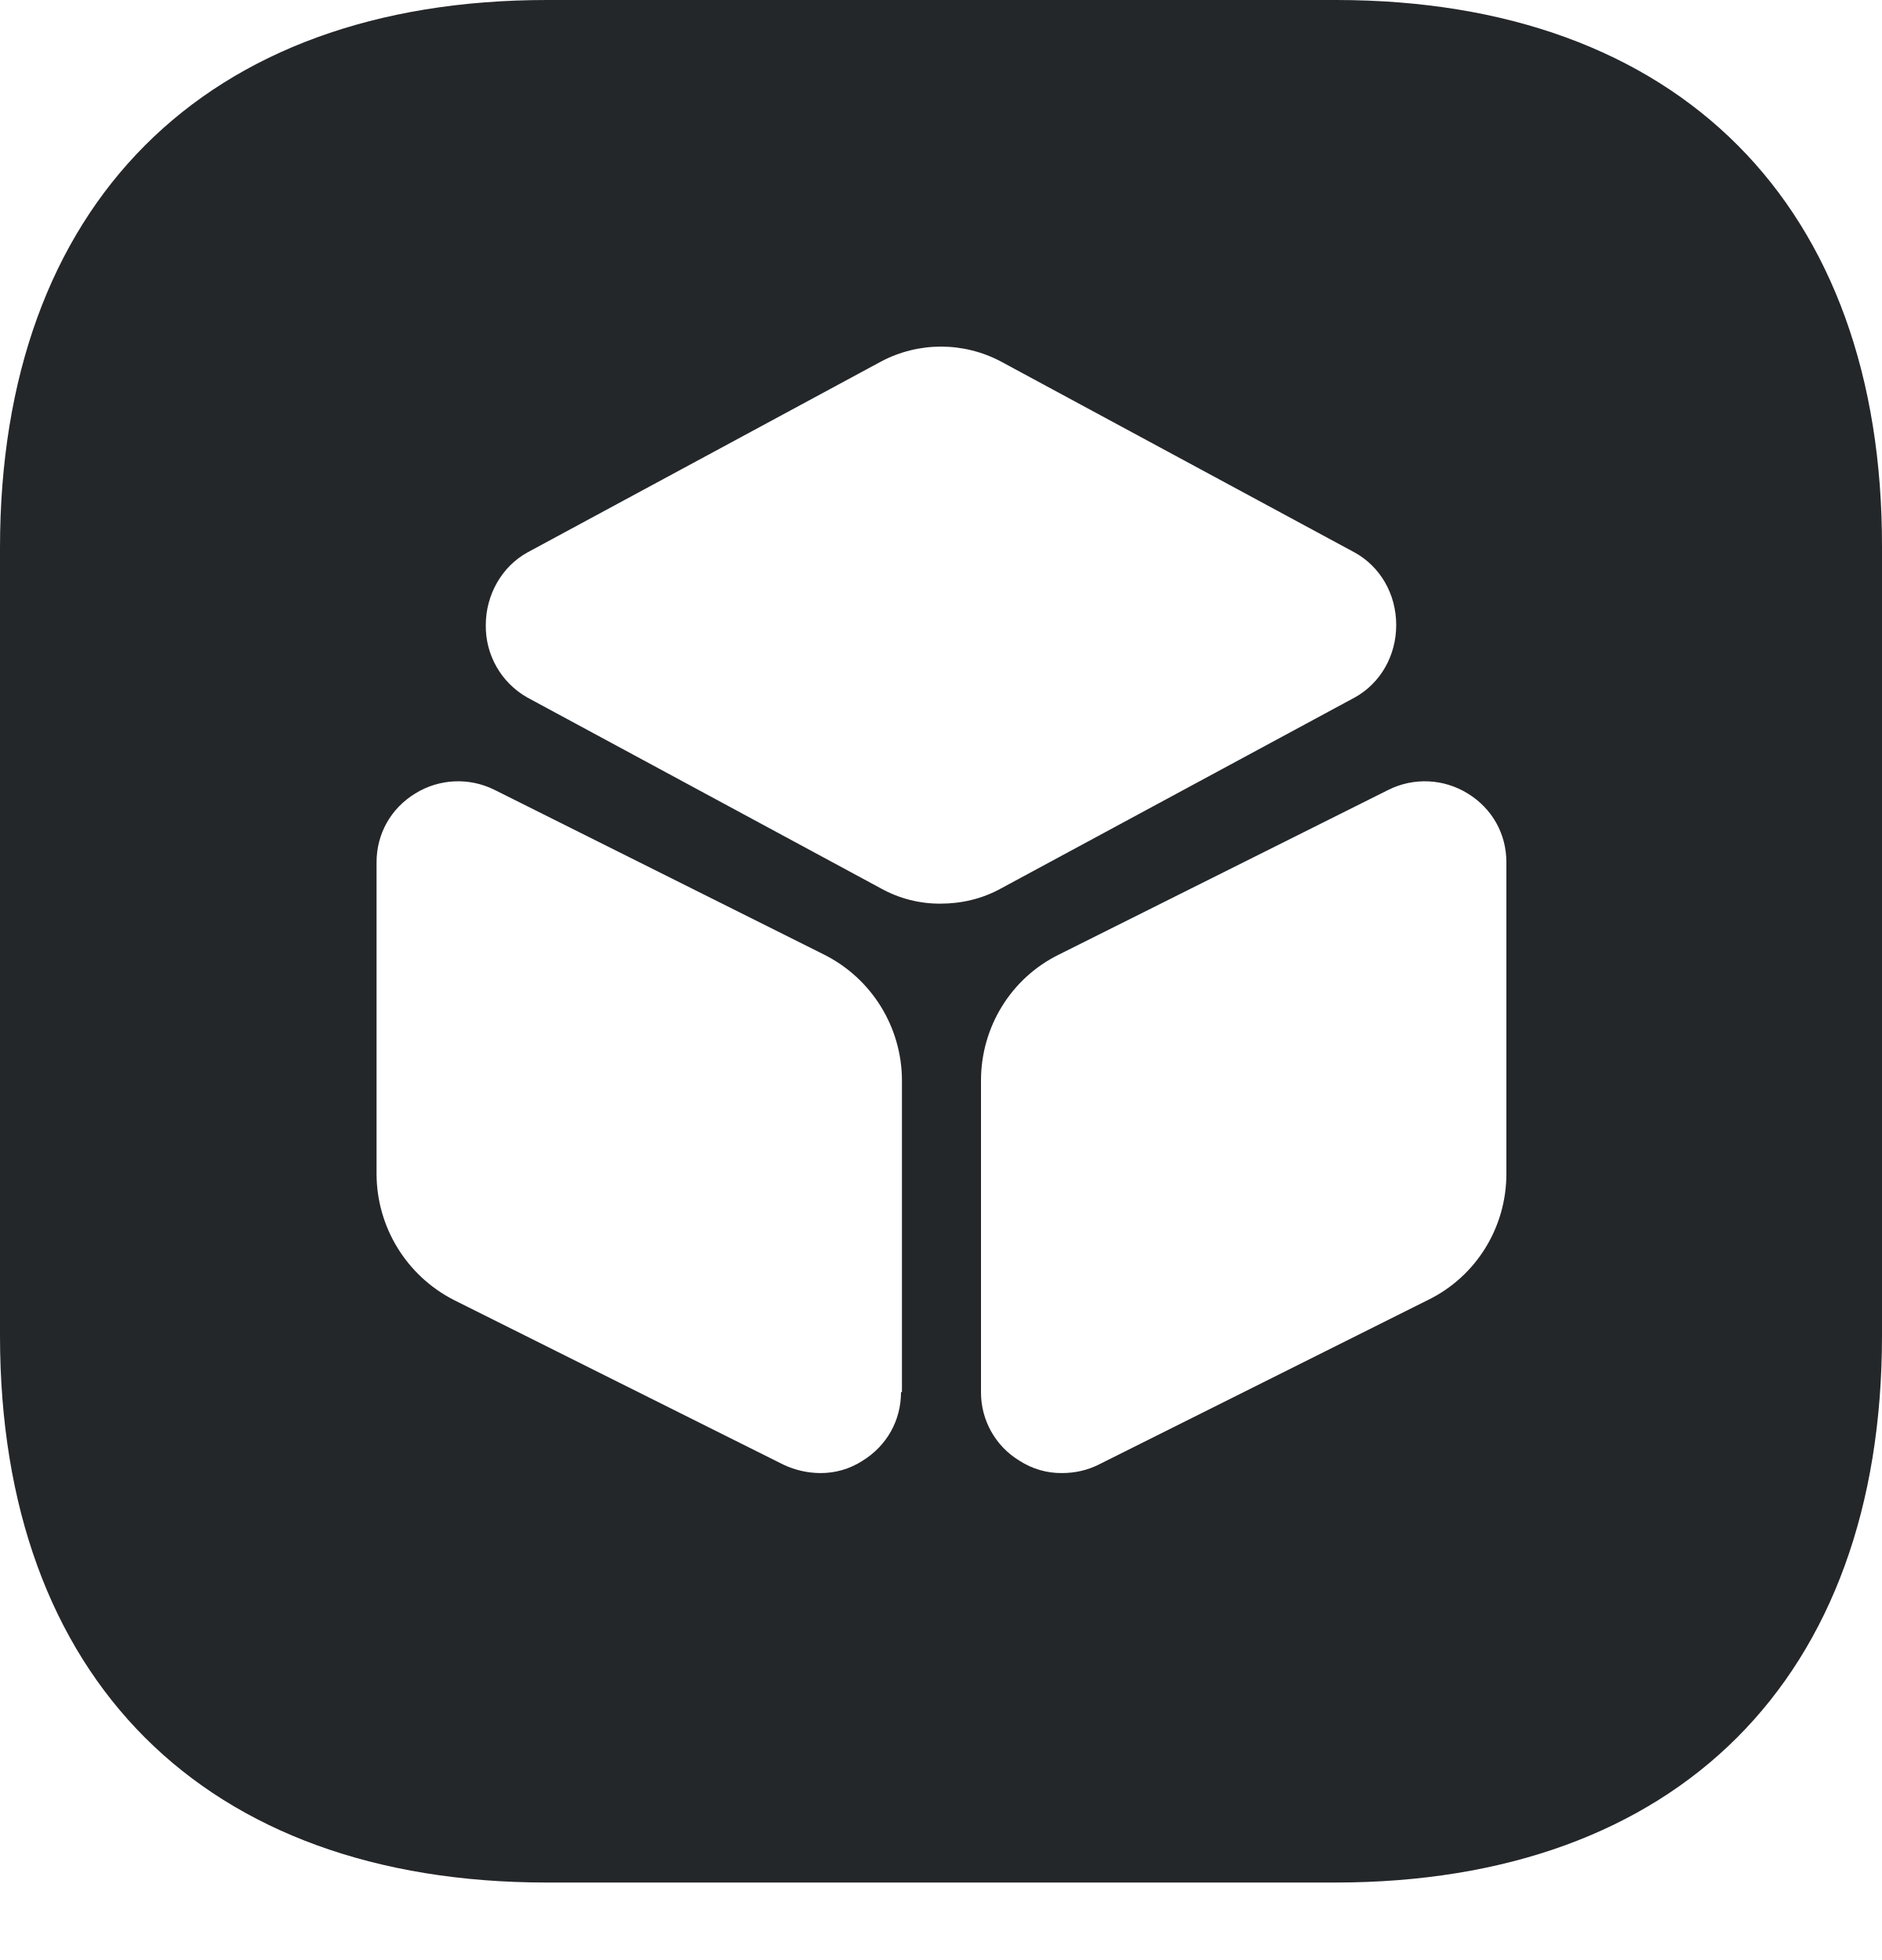
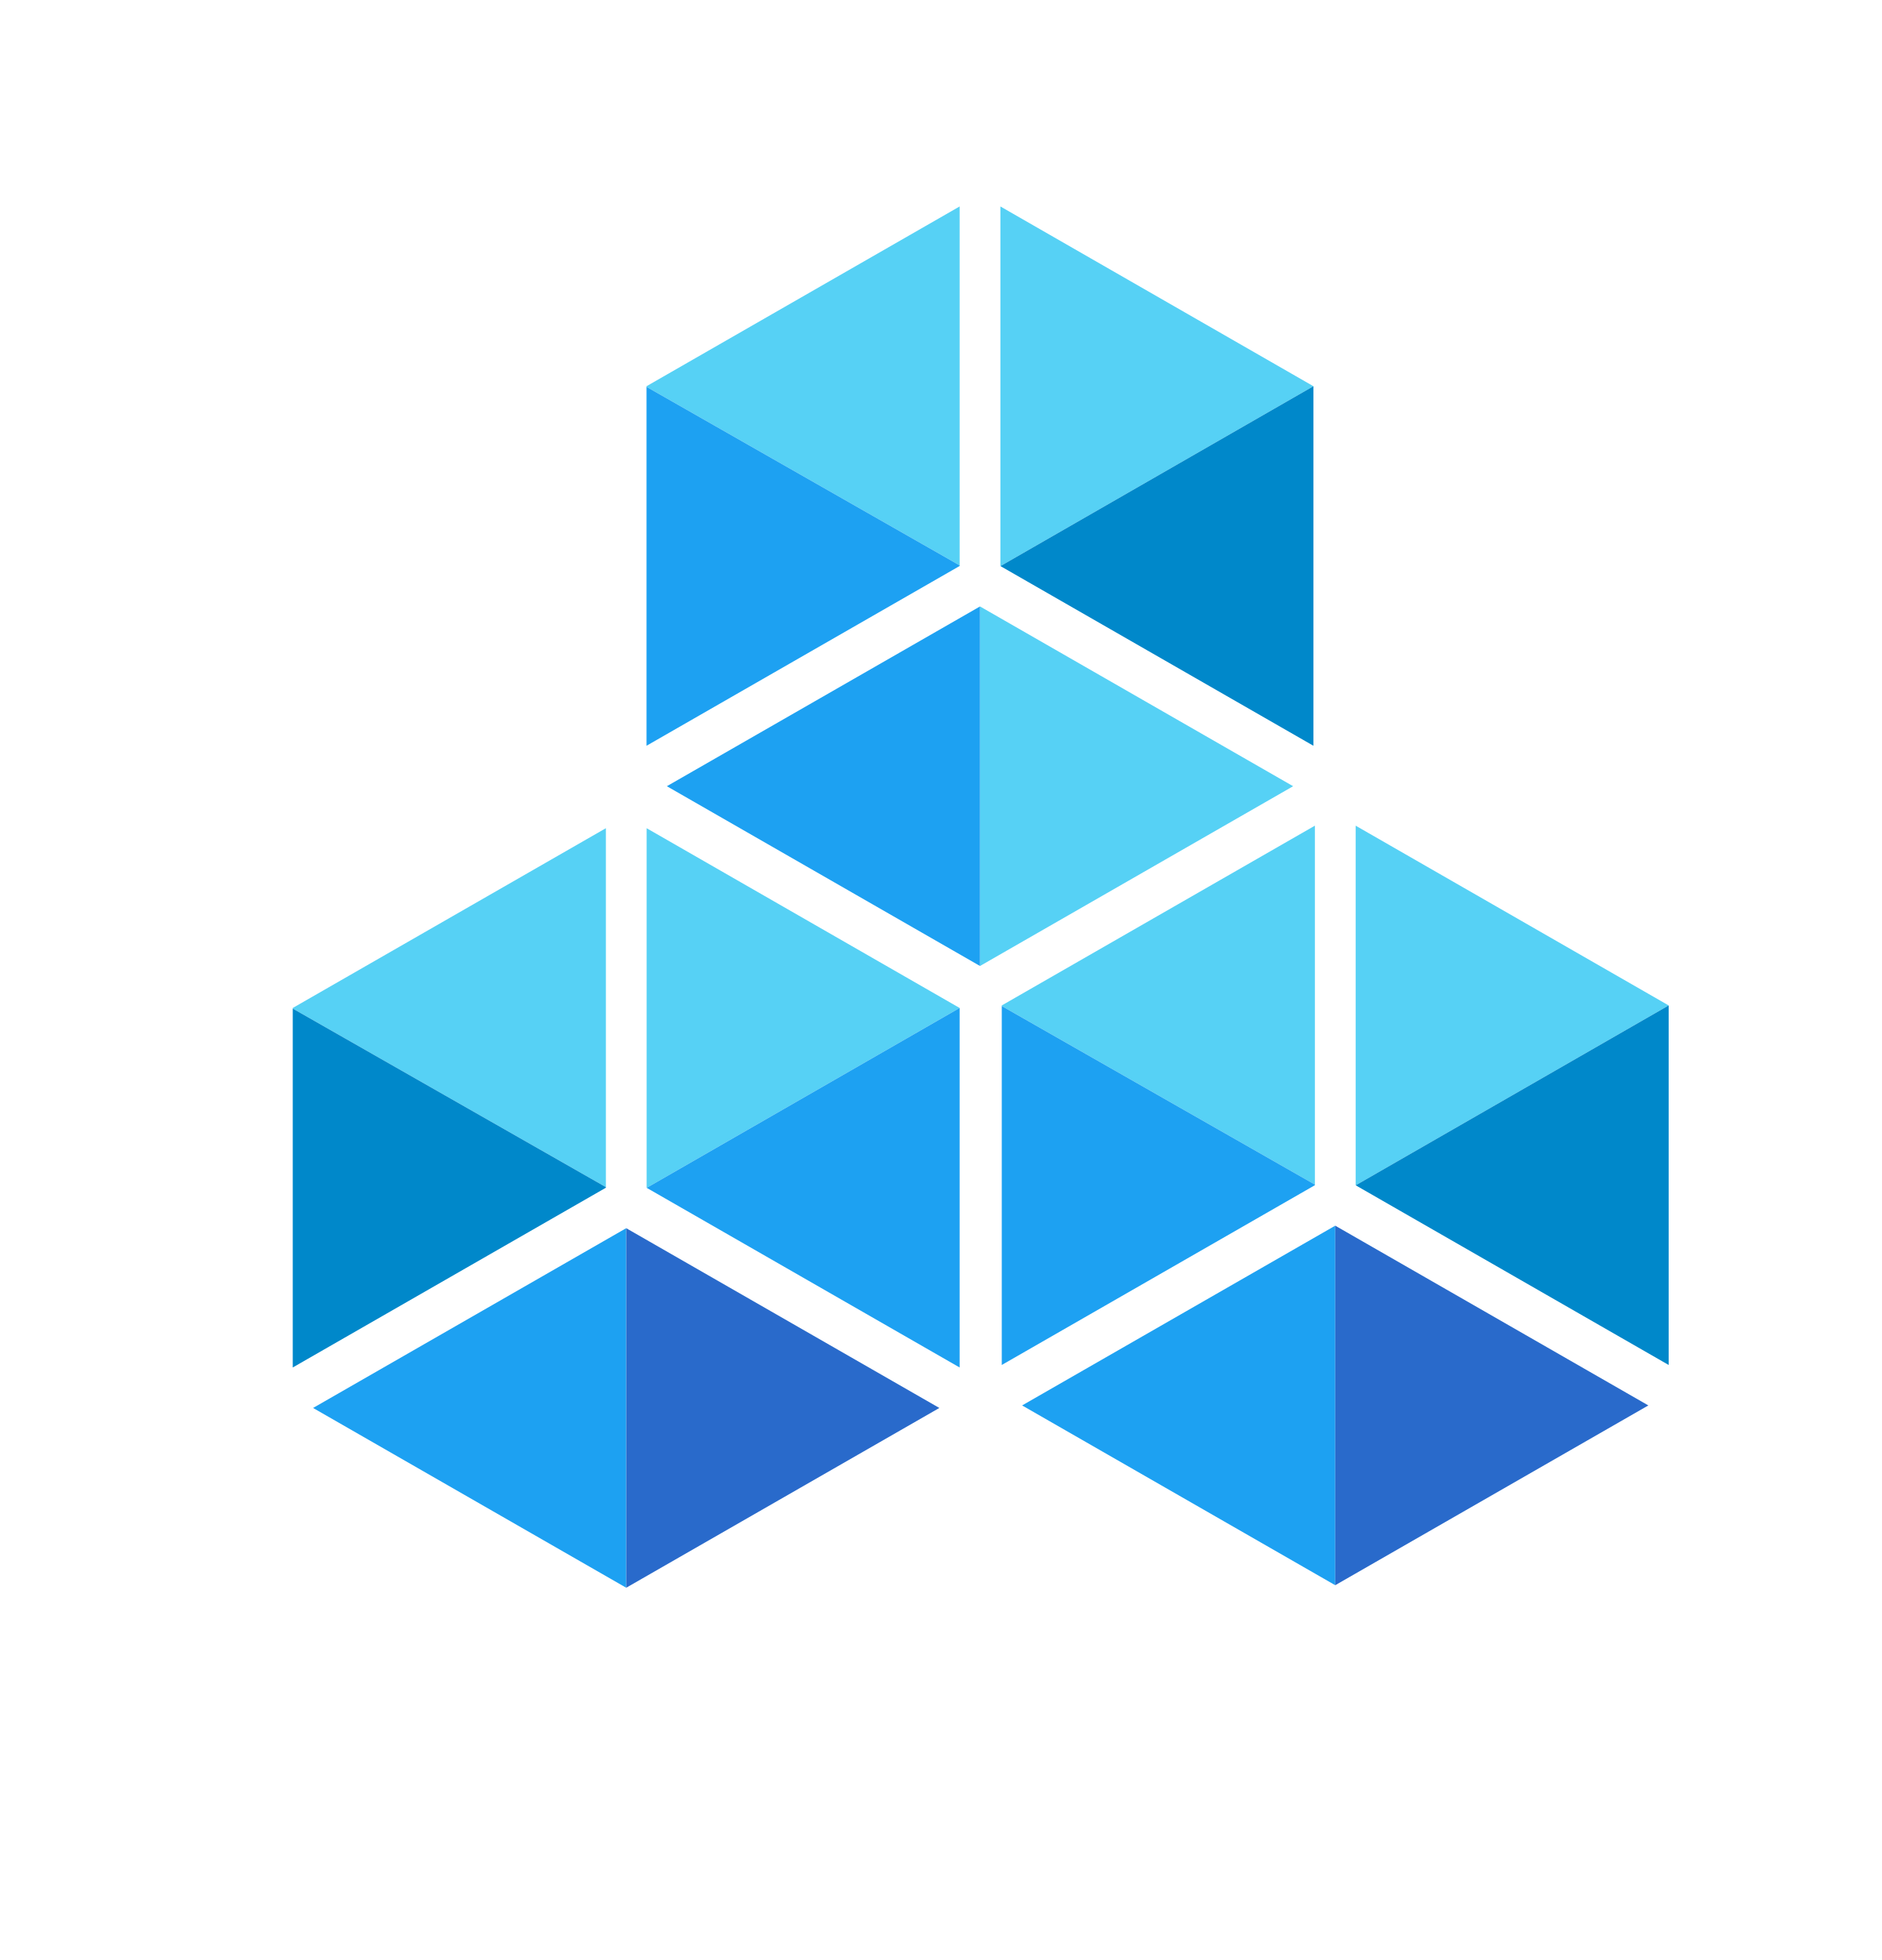
- <svg xmlns="http://www.w3.org/2000/svg" width="24" height="25" fill="none">
-   <path d="M17.037 0H6.975C2.605 0 0 2.617 0 6.987v10.05c0 4.37 2.605 6.975 6.975 6.975h10.05c4.37 0 6.975-2.605 6.975-6.976V6.988C24.012 2.617 21.407 0 17.037 0ZM11.49 17.757c0 .36-.18.684-.492.876a.975.975 0 0 1-.54.156 1.11 1.11 0 0 1-.469-.108l-4.202-2.1a1.811 1.811 0 0 1-.985-1.61v-3.973c0-.36.18-.685.493-.877a1.04 1.04 0 0 1 1.008-.048l4.202 2.101a1.8 1.8 0 0 1 .997 1.609v3.974h-.012Zm-.252-6.423L6.723 8.896a1.045 1.045 0 0 1-.528-.924c0-.384.204-.744.528-.924l4.515-2.438a1.631 1.631 0 0 1 1.524 0l4.515 2.438c.324.18.528.528.528.924s-.204.744-.528.924l-4.515 2.438c-.24.132-.504.192-.768.192a1.54 1.54 0 0 1-.756-.192Zm7.972 3.638c0 .684-.385 1.308-.997 1.608l-4.202 2.101c-.144.072-.3.108-.468.108a.975.975 0 0 1-.54-.156 1.017 1.017 0 0 1-.493-.876v-3.974c0-.684.384-1.309.997-1.609l4.202-2.101a1.04 1.04 0 0 1 1.008.048c.313.192.493.516.493.877v3.974Z" fill="#24272A" />
+ <svg xmlns="http://www.w3.org/2000/svg" width="24" height="25" viewBox="-14 -8 90 90" fill="none">
+   <path fill-rule="evenodd" clip-rule="evenodd" d="M48.809 8.599L33.844 17.202L33.84 17.197V0L48.809 8.599Z" fill="#56D1F5" />
+   <path fill-rule="evenodd" clip-rule="evenodd" d="M31.891 0V17.168L16.917 8.628V8.599L31.891 0Z" fill="#56D1F5" />
+   <path fill-rule="evenodd" clip-rule="evenodd" d="M47.839 27.731L32.865 36.33V19.132L47.839 27.731Z" fill="#56D1F5" />
+   <path fill-rule="evenodd" clip-rule="evenodd" d="M65.798 38.217L50.832 46.82L50.829 46.815V29.618L65.798 38.217Z" fill="#56D1F5" />
+   <path fill-rule="evenodd" clip-rule="evenodd" d="M48.88 29.618V46.786L33.906 38.246V38.217L48.88 29.618Z" fill="#56D1F5" />
+   <path fill-rule="evenodd" clip-rule="evenodd" d="M31.891 38.338L16.926 46.941L16.922 46.936V29.739L31.891 38.338Z" fill="#56D1F5" />
+   <path fill-rule="evenodd" clip-rule="evenodd" d="M14.974 29.739V46.907L0 38.367V38.338L14.974 29.739Z" fill="#56D1F5" />
+   <path fill-rule="evenodd" clip-rule="evenodd" d="M32.864 19.133V36.329L17.89 27.731L32.864 19.133Z" fill="#1DA1F2" />
+   <path fill-rule="evenodd" clip-rule="evenodd" d="M48.88 46.786V46.815L33.906 55.414V38.246L48.88 46.786Z" fill="#1DA1F2" />
+   <path fill-rule="evenodd" clip-rule="evenodd" d="M31.891 38.338V55.534L16.926 46.941L31.891 38.338Z" fill="#1DA1F2" />
+   <path fill-rule="evenodd" clip-rule="evenodd" d="M31.891 17.168V17.197L16.917 25.796V8.628L31.891 17.168Z" fill="#1DA1F2" />
+   <path fill-rule="evenodd" clip-rule="evenodd" d="M49.853 48.751V65.948L34.879 57.349L49.853 48.751Z" fill="#1DA1F2" />
+   <path fill-rule="evenodd" clip-rule="evenodd" d="M15.946 48.871V66.069L0.972 57.47L15.946 48.871Z" fill="#1DA1F2" />
+   <path fill-rule="evenodd" clip-rule="evenodd" d="M14.974 46.907V46.936L0 55.534V38.367L14.974 46.907Z" fill="#0088CA" />
+   <path fill-rule="evenodd" clip-rule="evenodd" d="M48.809 8.599V25.796L33.844 17.202L48.809 8.599Z" fill="#0088CA" />
+   <path fill-rule="evenodd" clip-rule="evenodd" d="M65.798 38.217V55.414L50.832 46.82L65.798 38.217Z" fill="#0088CA" />
+   <path fill-rule="evenodd" clip-rule="evenodd" d="M64.826 57.349L49.853 65.948V48.751L64.826 57.349Z" fill="#296ACB" />
+   <path fill-rule="evenodd" clip-rule="evenodd" d="M30.921 57.47L15.947 66.069V48.872L30.921 57.47Z" fill="#296ACB" />
</svg>
